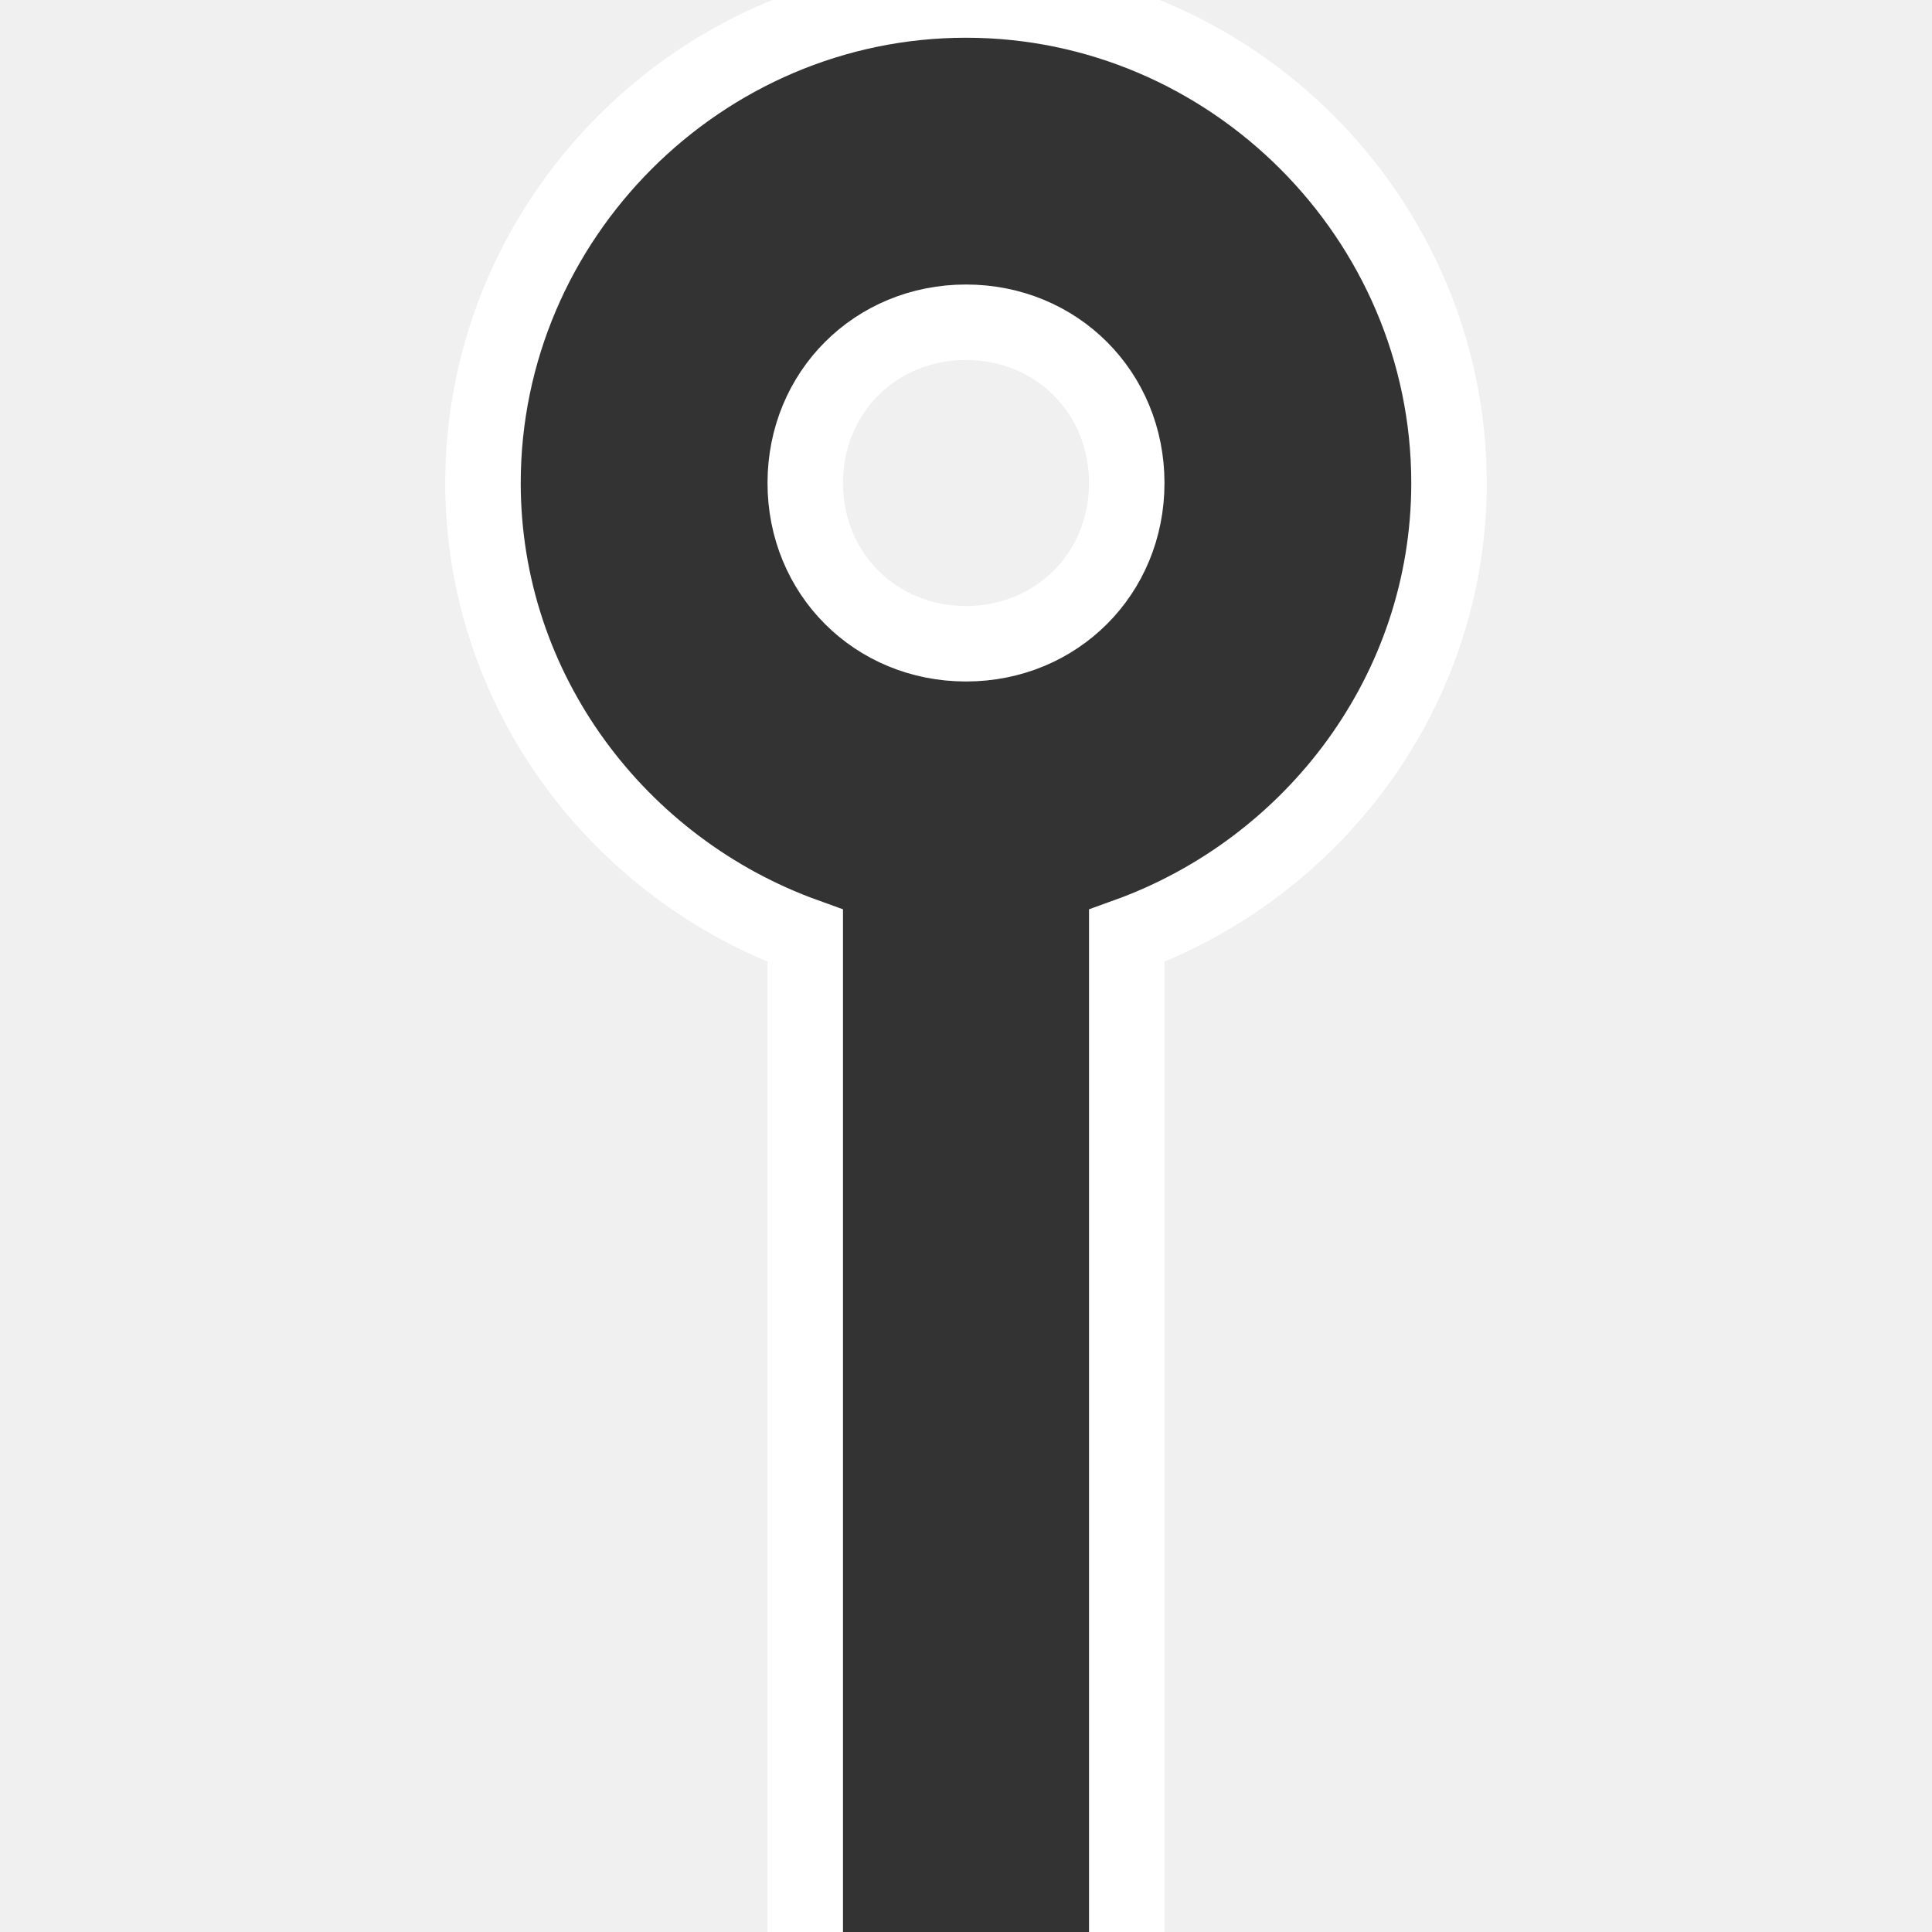
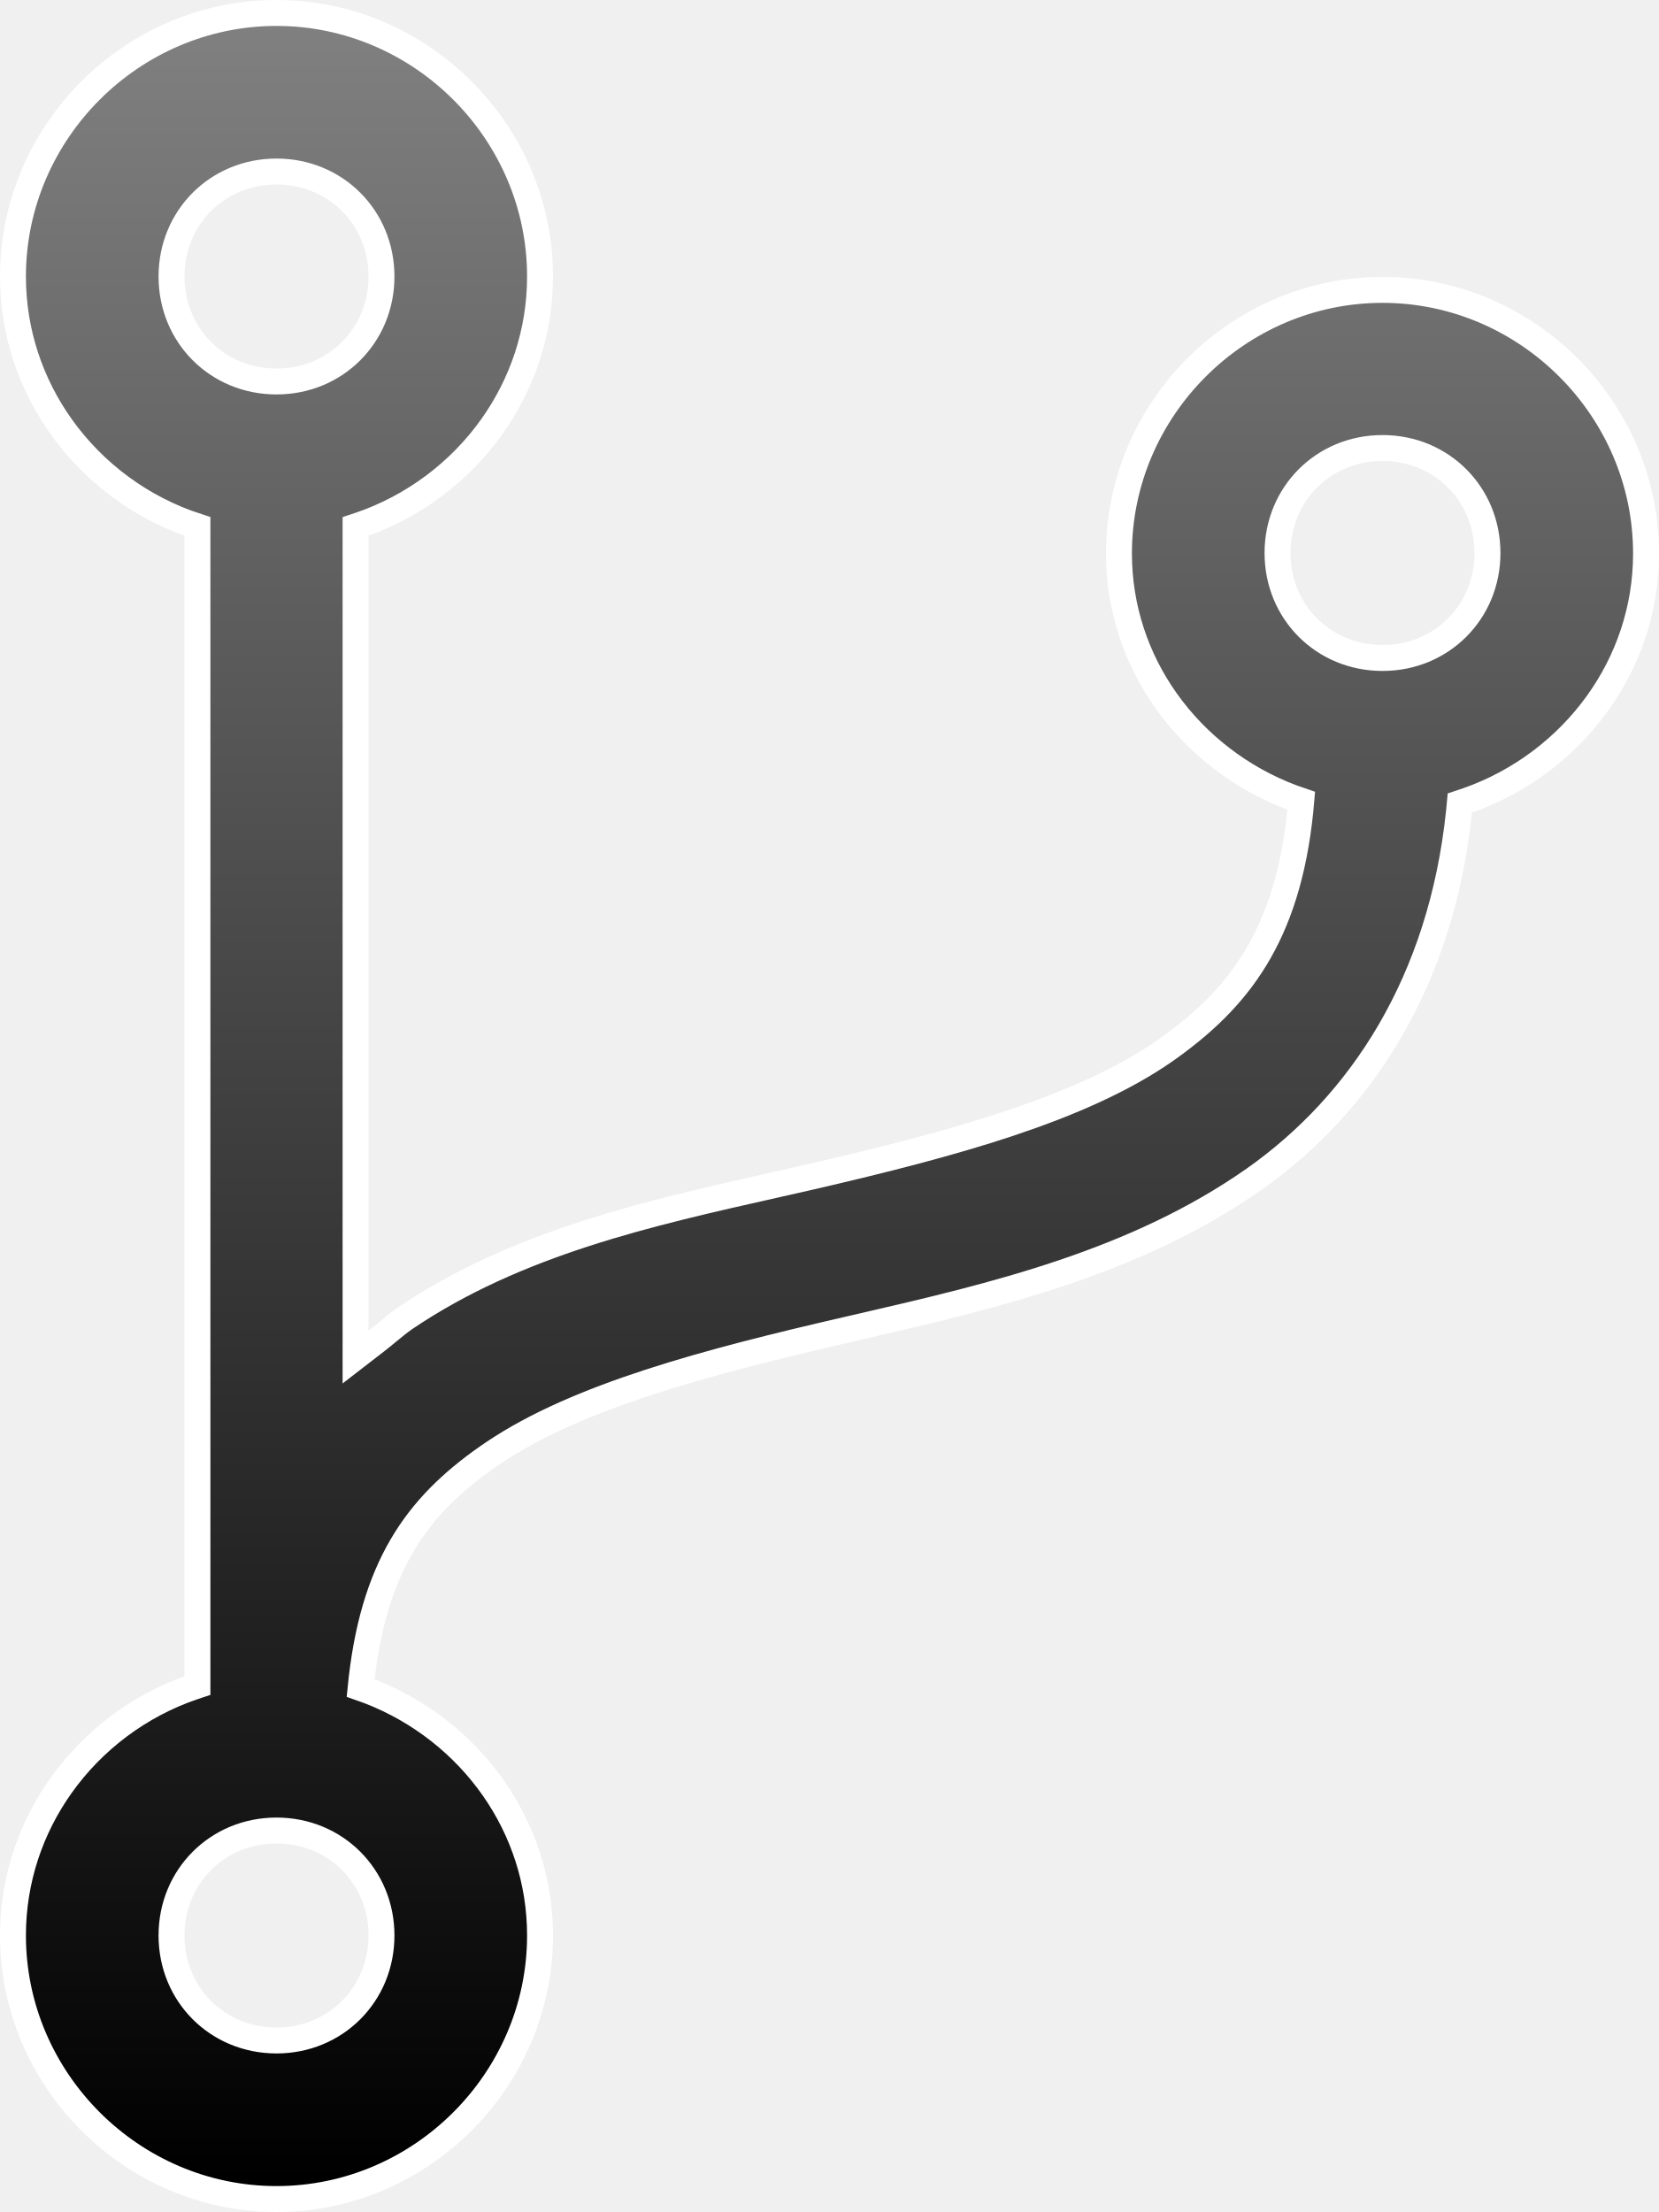
- <svg xmlns="http://www.w3.org/2000/svg" viewBox="0 0 256 256">
-   <g>
-     <path fill="#333" stroke="#fff" stroke-width="10" d="M128,0C92.9,0,64,28.9,64,64c0,27.6,18,51.1,42.7,60v264C82,396.9,64,420.4,64,448c0,35.1,28.9,64,64,64s64-28.9,64-64 c0-27.1-17.4-50-41.3-59.3c3.1-26.3,13.3-39.2,29.3-50c19.2-12.9,48.6-20.6,80.7-28c32.1-7.4,66.5-15.1,95.3-35.3 c25.3-17.8,44.5-46.8,48.7-87.3c25-8.8,43.3-32.3,43.3-60c0-35.1-28.9-64-64-64s-64,28.9-64,64c0,27.3,17.8,50.2,42,59.3 c-2.9,28-13.8,41.9-30,53.3c-19.2,13.4-48.8,21.3-80.7,28.7c-31.9,7.3-66.5,13.8-95.3,33.3c-2.3,1.6-4.5,3.6-6.7,5.3V124 C174,115.1,192,91.6,192,64C192,28.9,163.1,0,128,0z M128,42.7c12,0,21.3,9.3,21.3,21.3S140,85.3,128,85.3S106.7,76,106.7,64 S116,42.7,128,42.7z M384,106.7c12,0,21.3,9.3,21.3,21.3s-9.3,21.3-21.3,21.3s-21.3-9.3-21.3-21.3S372,106.7,384,106.7z M128,426.7 c12,0,21.3,9.3,21.3,21.3s-9.3,21.3-21.3,21.3s-21.3-9.3-21.3-21.3S116,426.7,128,426.7z" />
-   </g>
+ <svg xmlns="http://www.w3.org/2000/svg" width="192" height="256" viewBox="0 0 192 256">
+   <defs>
+     <linearGradient id="initial-commit-a" x1="50%" x2="50%" y1=".429%" y2="100%">
+       <stop offset="0%" stop-color="#7F7F7F" />
+       <stop offset="100%" />
+     </linearGradient>
+   </defs>
+   <path fill="url(#initial-commit-a)" stroke="#FFF" stroke-width="3" d="M32,1.5 C40.364,1.5 47.987,4.946 53.521,10.479 C59.054,16.013 62.5,23.636 62.5,32 C62.5,38.461 60.427,44.45 56.924,49.373 C53.199,54.607 47.859,58.638 41.668,60.755 L41.15,60.927 L41.15,157.055 L43.567,155.187 C44.001,154.851 44.436,154.494 44.873,154.133 C45.523,153.596 46.18,153.052 46.858,152.581 C59.807,143.819 75.14,140.406 89.664,137.14 C91.113,136.814 92.554,136.49 93.989,136.161 C110.155,132.411 125.133,128.368 134.863,121.577 C143.29,115.647 148.983,108.428 150.492,93.855 C150.533,93.458 150.57,93.066 150.602,92.678 C150.243,92.557 149.884,92.43 149.528,92.296 C143.631,90.079 138.53,86.145 134.95,81.091 C131.529,76.261 129.5,70.407 129.5,64.05 C129.5,55.686 132.946,48.063 138.479,42.529 C144.013,36.996 151.636,33.55 160,33.55 C168.364,33.55 175.987,36.996 181.521,42.529 C187.054,48.063 190.5,55.686 190.5,64.05 C190.5,70.528 188.396,76.523 184.845,81.443 C181.16,86.549 175.919,90.499 169.852,92.635 C169.553,92.74 169.252,92.841 168.951,92.94 C168.922,93.258 168.891,93.576 168.858,93.895 C166.811,113.637 157.475,127.792 145.139,136.472 C131.381,146.121 115.027,149.967 99.628,153.516 L98.804,153.706 L98.013,153.888 C81.755,157.636 66.885,161.574 57.161,168.107 C48.818,173.738 43.478,180.452 41.86,194.174 C41.813,194.572 41.771,194.965 41.733,195.353 C42.093,195.478 42.45,195.61 42.806,195.748 C48.621,198.011 53.631,201.96 57.143,207.004 C60.51,211.838 62.5,217.679 62.5,224 C62.5,232.364 59.054,239.987 53.521,245.521 C47.987,251.054 40.364,254.5 32,254.5 C23.636,254.5 16.013,251.054 10.479,245.521 C4.946,239.987 1.5,232.364 1.5,224 C1.5,217.539 3.573,211.55 7.076,206.627 C10.801,201.393 16.141,197.362 22.332,195.245 L22.85,195.073 L22.85,60.927 C16.439,58.861 10.904,54.752 7.076,49.373 C3.573,44.45 1.5,38.461 1.5,32 C1.5,23.636 4.946,16.013 10.479,10.479 C16.013,4.946 23.636,1.5 32,1.5 Z M32,211.85 C28.577,211.85 25.545,213.184 23.364,215.364 C21.184,217.545 19.85,220.577 19.85,224 C19.85,227.423 21.184,230.455 23.364,232.636 C25.545,234.816 28.577,236.15 32,236.15 C35.423,236.15 38.455,234.816 40.636,232.636 C42.816,230.455 44.15,227.423 44.15,224 C44.15,220.577 42.816,217.545 40.636,215.364 C38.455,213.184 35.423,211.85 32,211.85 Z M160,51.85 C156.577,51.85 153.545,53.184 151.364,55.364 C149.184,57.545 147.85,60.577 147.85,64 C147.85,67.423 149.184,70.455 151.364,72.636 C153.545,74.816 156.577,76.15 160,76.15 C163.423,76.15 166.455,74.816 168.636,72.636 C170.816,70.455 172.15,67.423 172.15,64 C172.15,60.577 170.816,57.545 168.636,55.364 C166.455,53.184 163.423,51.85 160,51.85 Z M32,19.85 C28.577,19.85 25.545,21.184 23.364,23.364 C21.184,25.545 19.85,28.577 19.85,32 C19.85,35.423 21.184,38.455 23.364,40.636 C25.545,42.816 28.577,44.15 32,44.15 C35.423,44.15 38.455,42.816 40.636,40.636 C42.816,38.455 44.15,35.423 44.15,32 C44.15,28.577 42.816,25.545 40.636,23.364 C38.455,21.184 35.423,19.85 32,19.85 Z" />
</svg>
